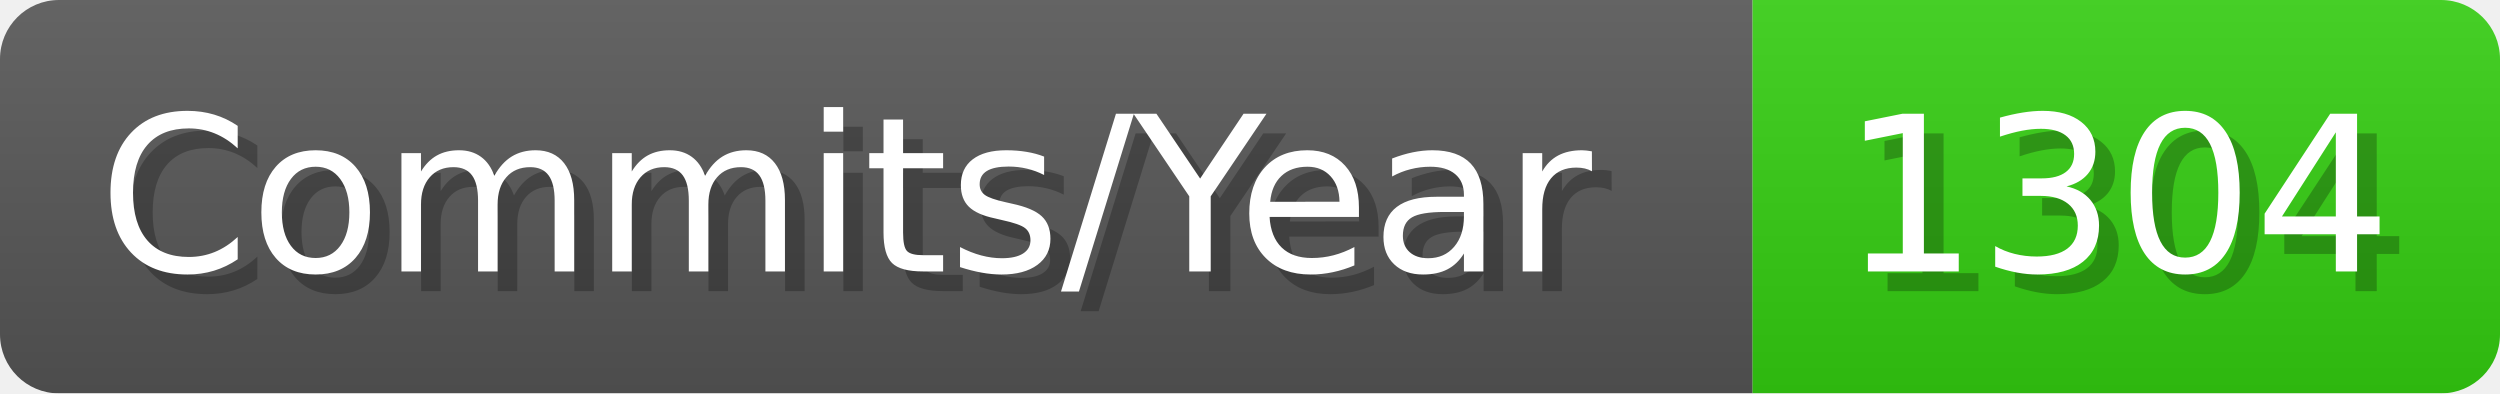
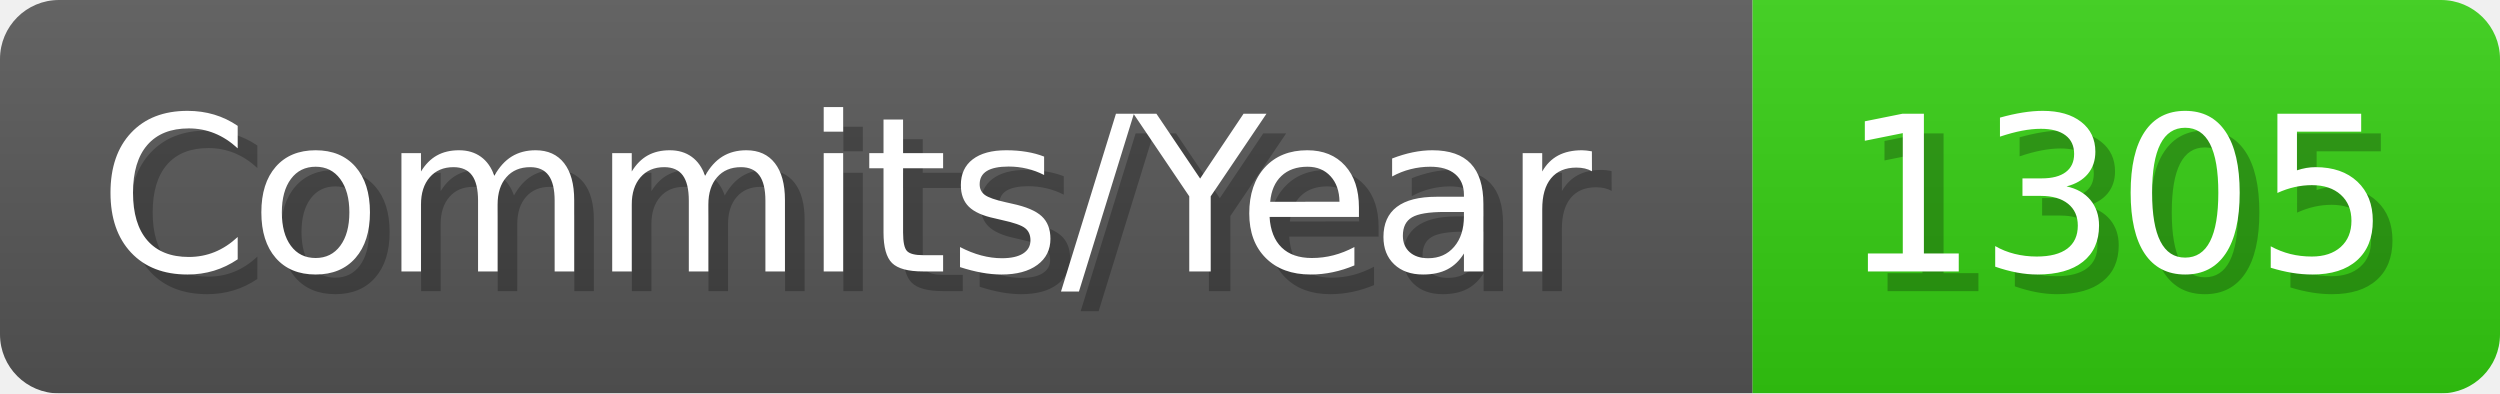
- <svg xmlns="http://www.w3.org/2000/svg" width="127.1" height="20" viewBox="0 0 1271 200" role="img" aria-label="Commits/Year: 1304">
+ <svg xmlns="http://www.w3.org/2000/svg" width="127.1" height="20" viewBox="0 0 1271 200" role="img" aria-label="Commits/Year: 1305">
  <linearGradient id="aUPdi" x2="0" y2="100%">
    <stop offset="0" stop-opacity=".1" stop-color="#EEE" />
    <stop offset="1" stop-opacity=".1" />
  </linearGradient>
  <mask id="WfAiQ">
    <rect width="1271" height="200" rx="30" fill="#FFF" />
  </mask>
  <g mask="url(#WfAiQ)">
    <rect width="891" height="200" fill="#555" />
    <rect width="380" height="200" fill="#3C1" x="891" />
    <rect width="1271" height="200" fill="url(#aUPdi)" />
  </g>
  <g aria-hidden="true" fill="#fff" text-anchor="start" font-family="Verdana,DejaVu Sans,sans-serif" font-size="110">
    <text x="60" y="148" textLength="791" fill="#000" opacity="0.25">Commits/Year</text>
    <text x="50" y="138" textLength="791">Commits/Year</text>
-     <text x="946" y="148" textLength="280" fill="#000" opacity="0.25">1304</text>
-     <text x="936" y="138" textLength="280">1304</text>
+     <text x="946" y="148" textLength="280" fill="#000" opacity="0.25">1305</text>
+     <text x="936" y="138" textLength="280">1305</text>
  </g>
</svg>
